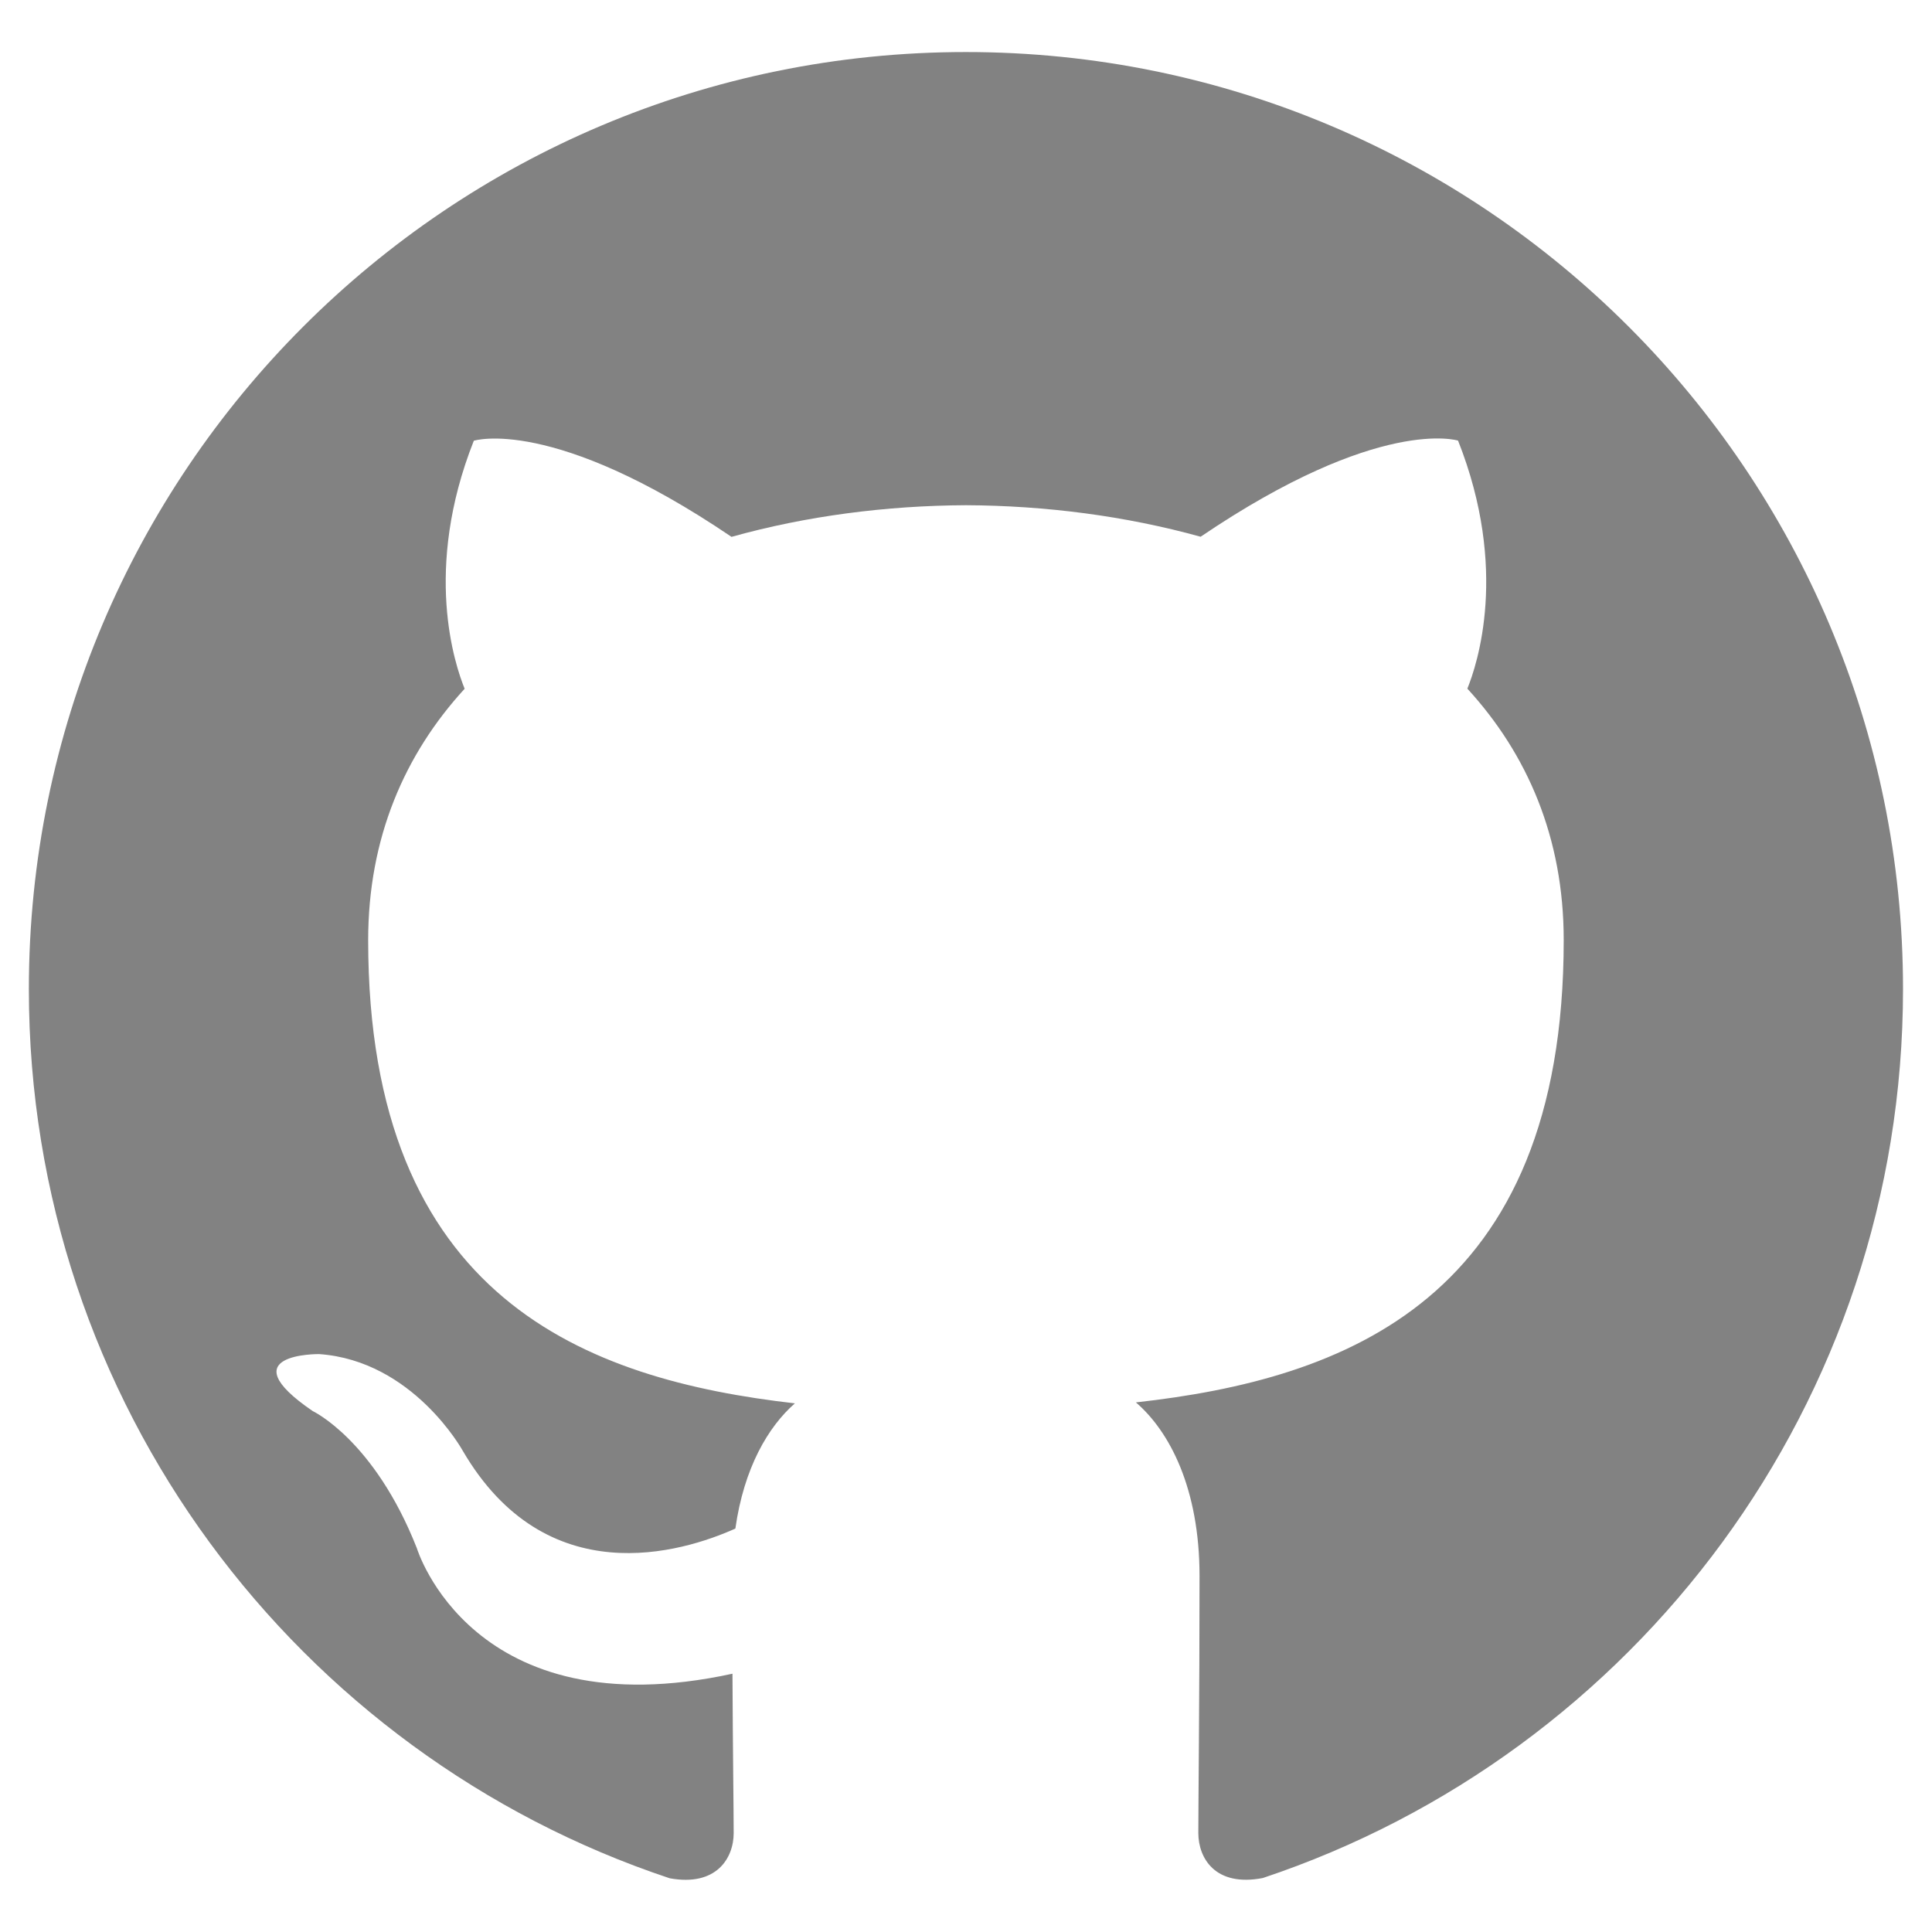
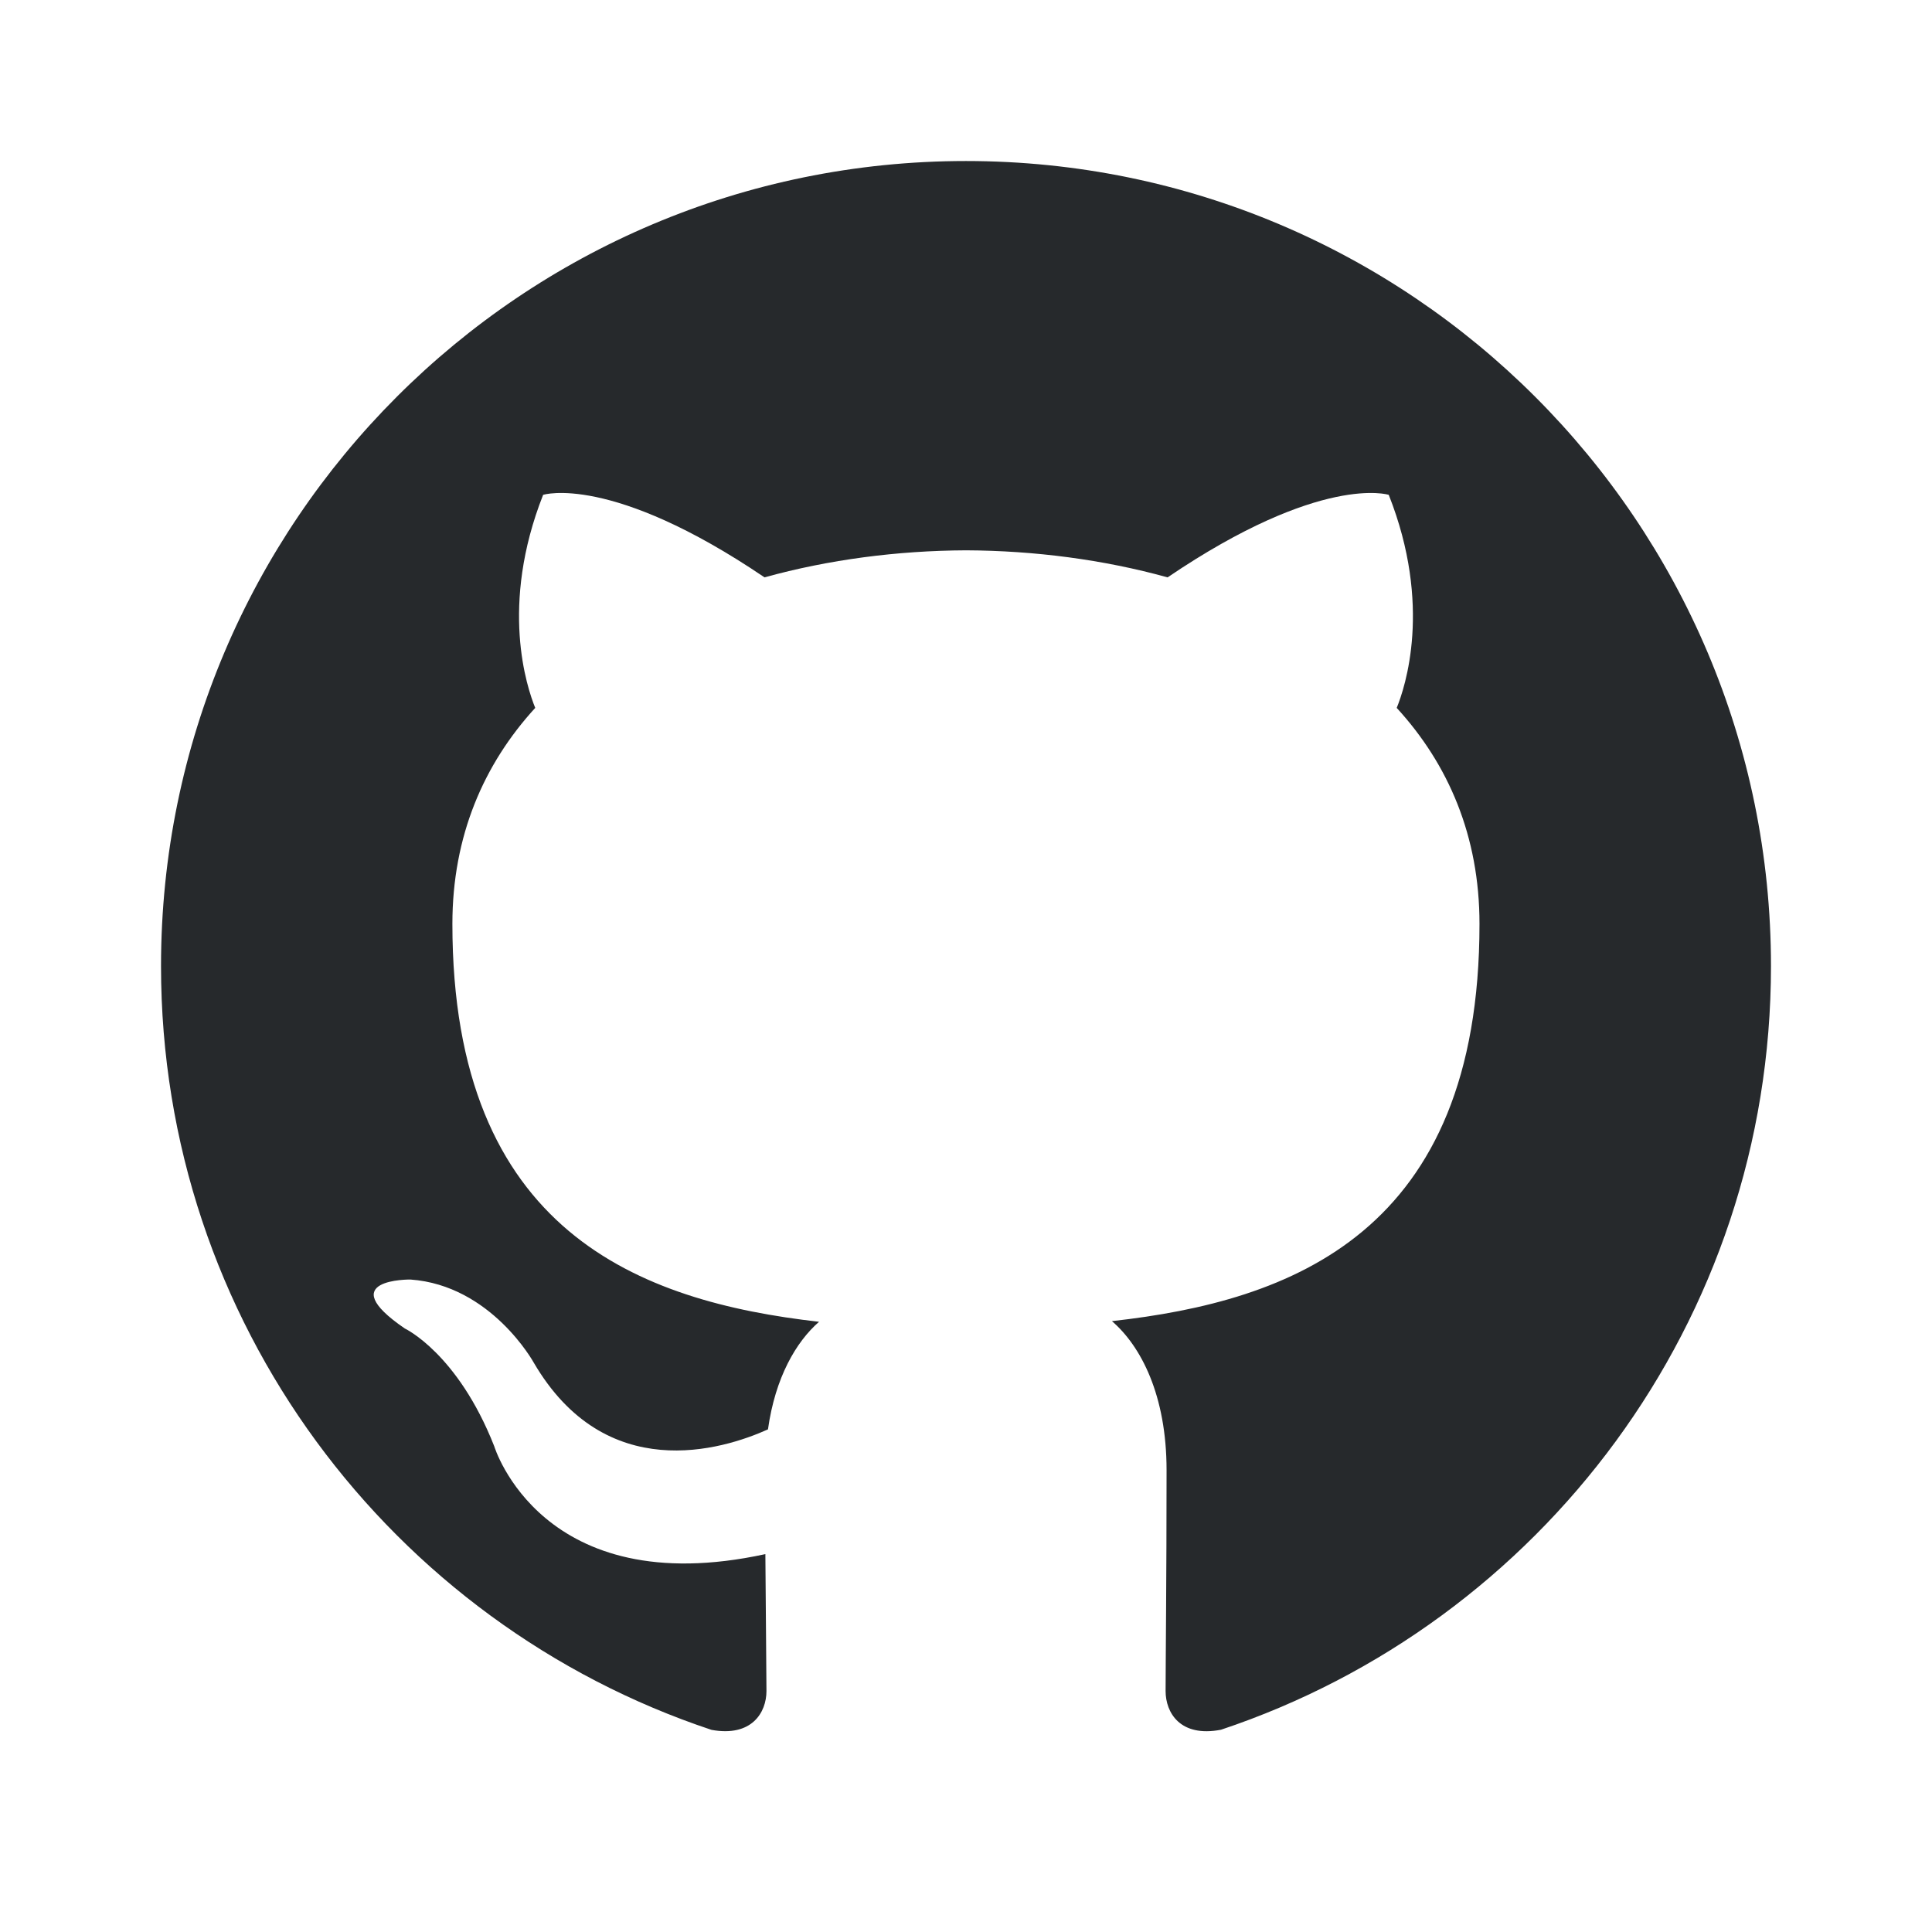
- <svg viewBox="0 0 16 16" width="16px" height="16px">
-   <path fill="#828282" d="M7.999,0.431c-4.285,0-7.76,3.474-7.76,7.761 c0,3.428,2.223,6.337,5.307,7.363c0.388,0.071,0.53-0.168,0.53-0.374c0-0.184-0.007-0.672-0.01-1.32 c-2.159,0.469-2.614-1.04-2.614-1.04c-0.353-0.896-0.862-1.135-0.862-1.135c-0.705-0.481,0.053-0.472,0.053-0.472 c0.779,0.055,1.189,0.8,1.189,0.8c0.692,1.186,1.816,0.843,2.258,0.645c0.071-0.502,0.271-0.843,0.493-1.037 C4.86,11.425,3.049,10.76,3.049,7.786c0-0.847,0.302-1.54,0.799-2.082C3.768,5.507,3.501,4.718,3.924,3.65 c0,0,0.652-0.209,2.134,0.796C6.677,4.273,7.34,4.187,8,4.184c0.659,0.003,1.323,0.089,1.943,0.261 c1.482-1.004,2.132-0.796,2.132-0.796c0.423,1.068,0.157,1.857,0.077,2.054c0.497,0.542,0.798,1.235,0.798,2.082 c0,2.981-1.814,3.637-3.543,3.829c0.279,0.24,0.527,0.713,0.527,1.437c0,1.037-0.01,1.874-0.01,2.129 c0,0.208,0.14,0.449,0.534,0.373c3.081-1.028,5.302-3.935,5.302-7.362C15.76,3.906,12.285,0.431,7.999,0.431z" />
+ <svg xmlns="http://www.w3.org/2000/svg" width="32" height="32" viewBox="0 0 32 32" fill="none">
+   <path fill-rule="evenodd" clip-rule="evenodd" d="M15.999 2.667C8.637 2.667 2.667 8.636 2.667 16.001C2.667 21.891 6.487 26.889 11.785 28.652C12.452 28.774 12.695 28.363 12.695 28.009C12.695 27.693 12.684 26.854 12.677 25.741C8.968 26.547 8.186 23.954 8.186 23.954C7.58 22.414 6.705 22.004 6.705 22.004C5.495 21.177 6.797 21.193 6.797 21.193C8.135 21.288 8.839 22.567 8.839 22.567C10.029 24.605 11.96 24.017 12.72 23.675C12.841 22.814 13.185 22.226 13.566 21.893C10.605 21.556 7.493 20.412 7.493 15.303C7.493 13.847 8.012 12.657 8.865 11.725C8.728 11.388 8.271 10.032 8.996 8.196C8.996 8.196 10.116 7.838 12.663 9.563C13.726 9.268 14.867 9.12 16.001 9.115C17.133 9.12 18.274 9.268 19.339 9.563C21.884 7.838 23.002 8.196 23.002 8.196C23.729 10.032 23.271 11.388 23.134 11.725C23.989 12.657 24.505 13.847 24.505 15.303C24.505 20.425 21.387 21.552 18.417 21.882C18.896 22.294 19.322 23.108 19.322 24.351C19.322 26.134 19.306 27.572 19.306 28.009C19.306 28.366 19.546 28.78 20.223 28.65C25.516 26.884 29.333 21.89 29.333 16.001C29.333 8.636 23.363 2.667 15.999 2.667Z" fill="#26292C" />
</svg>
